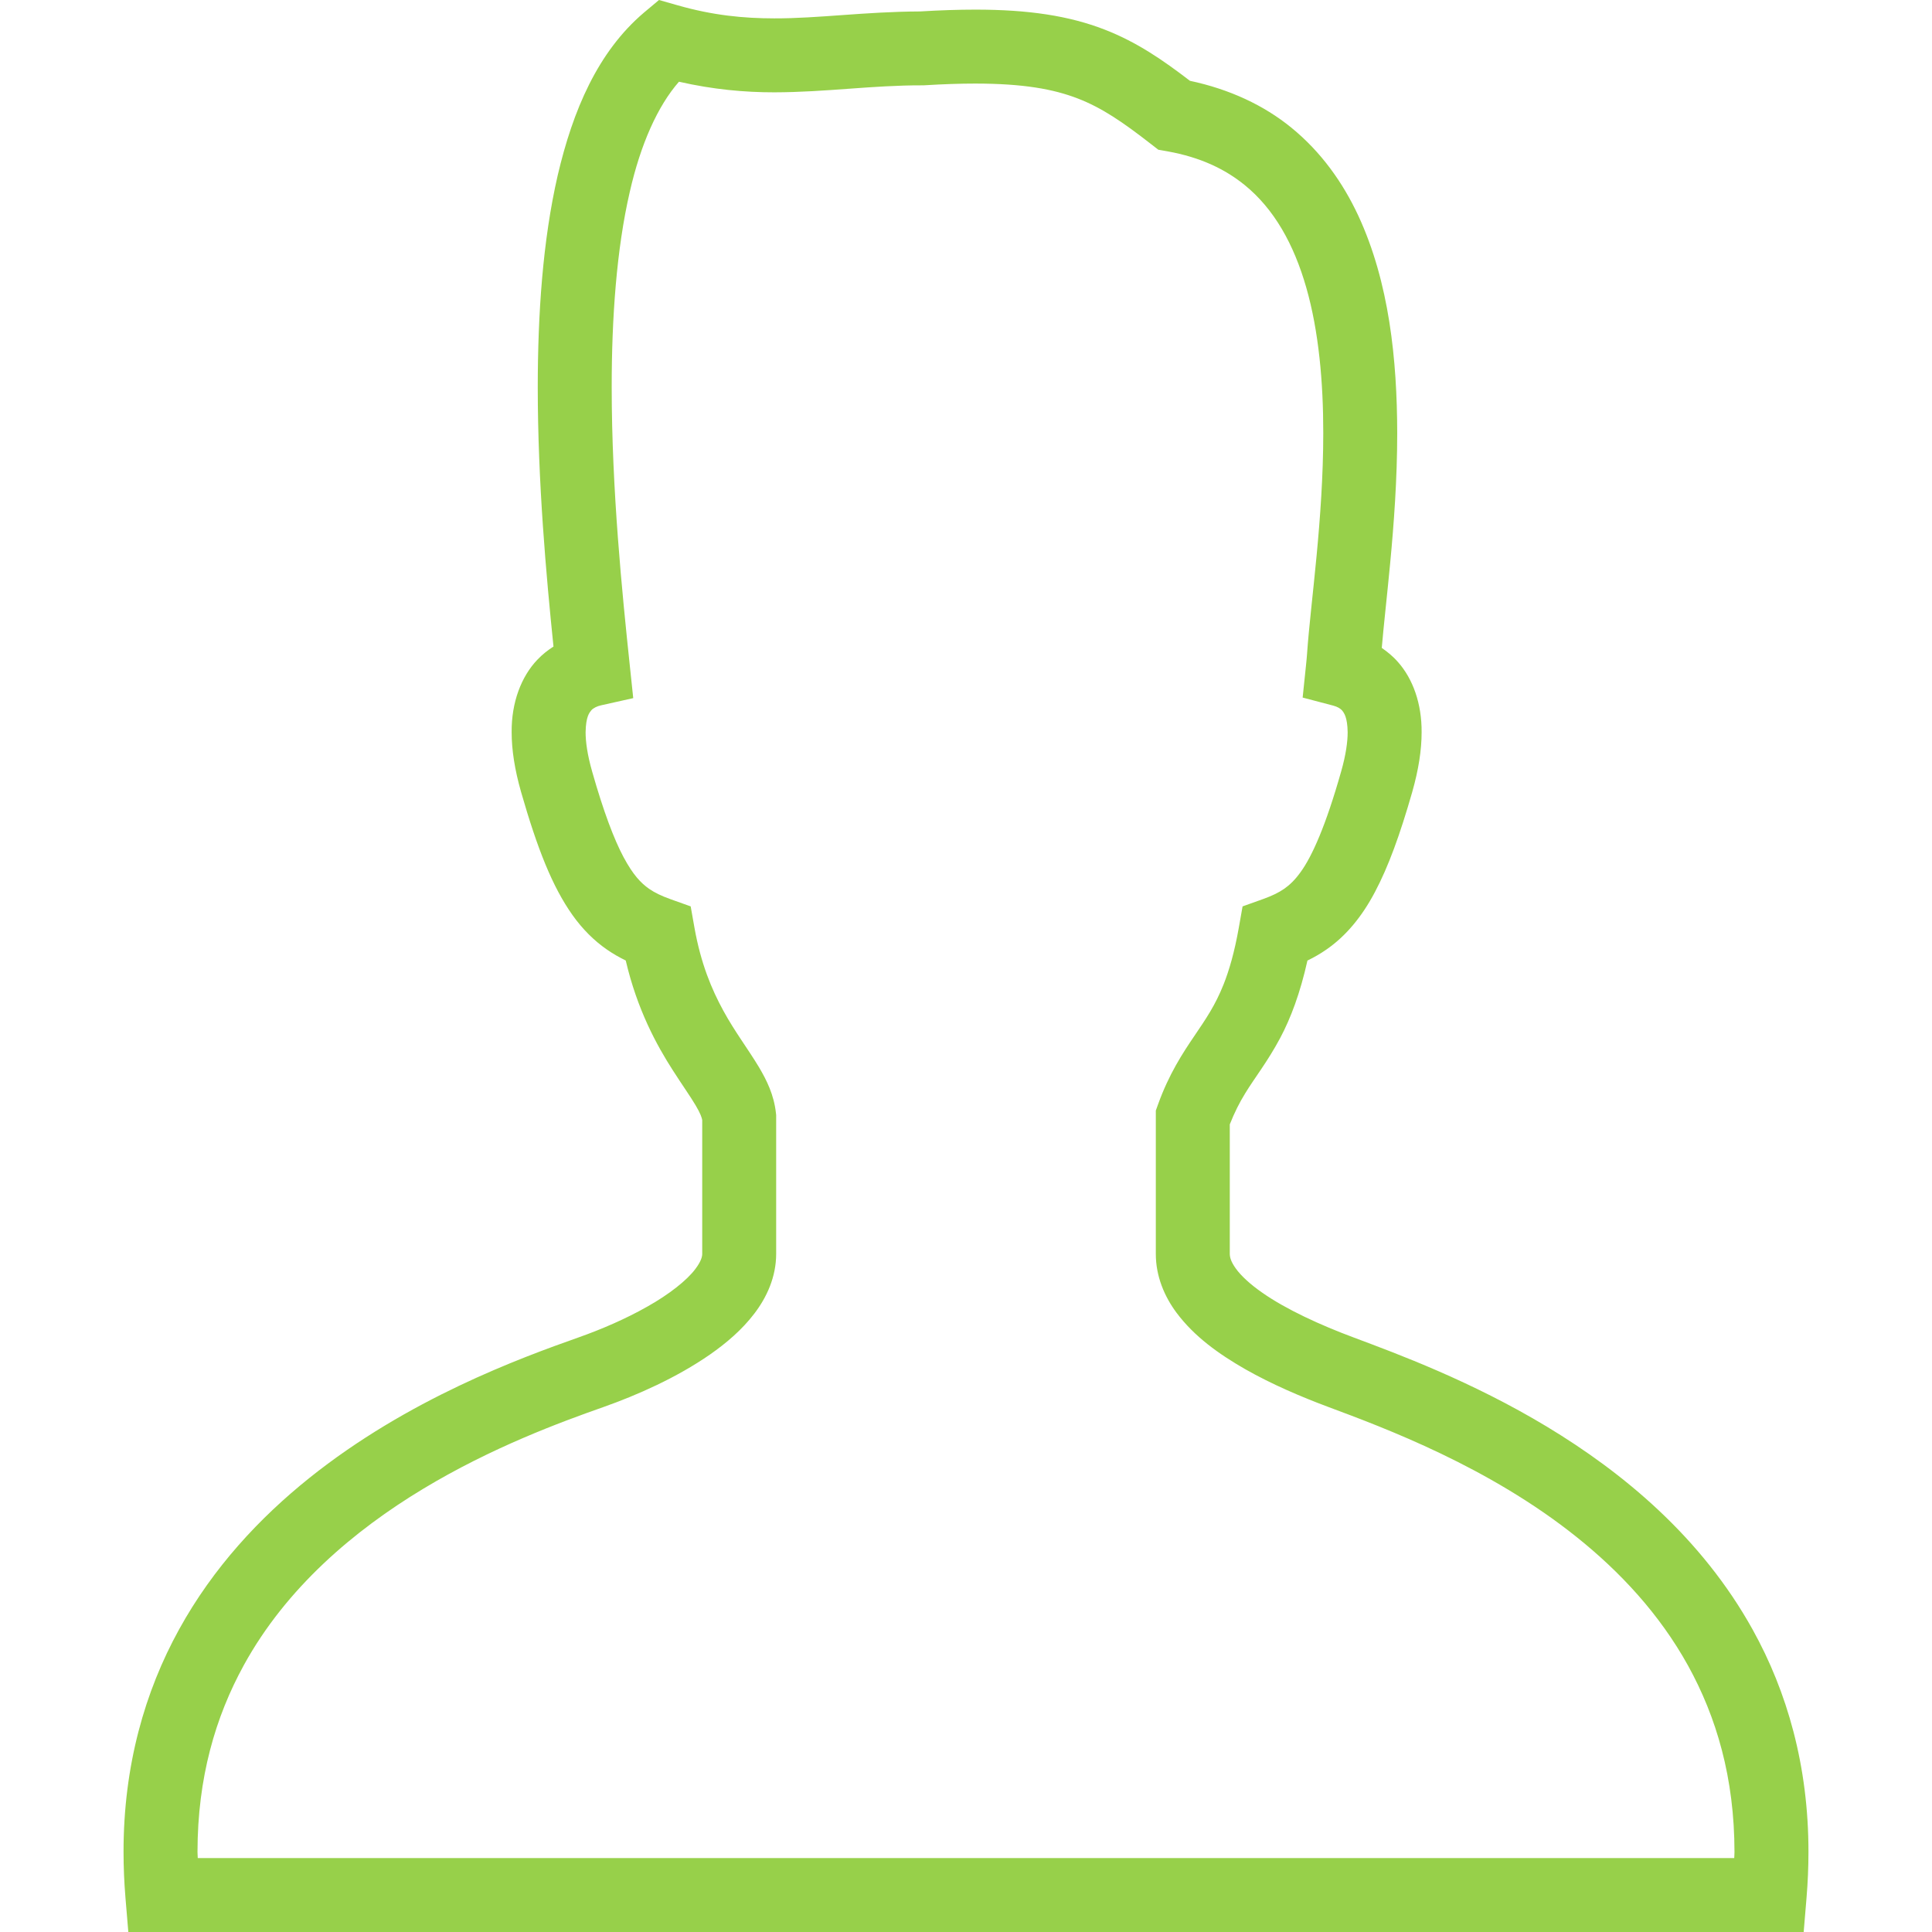
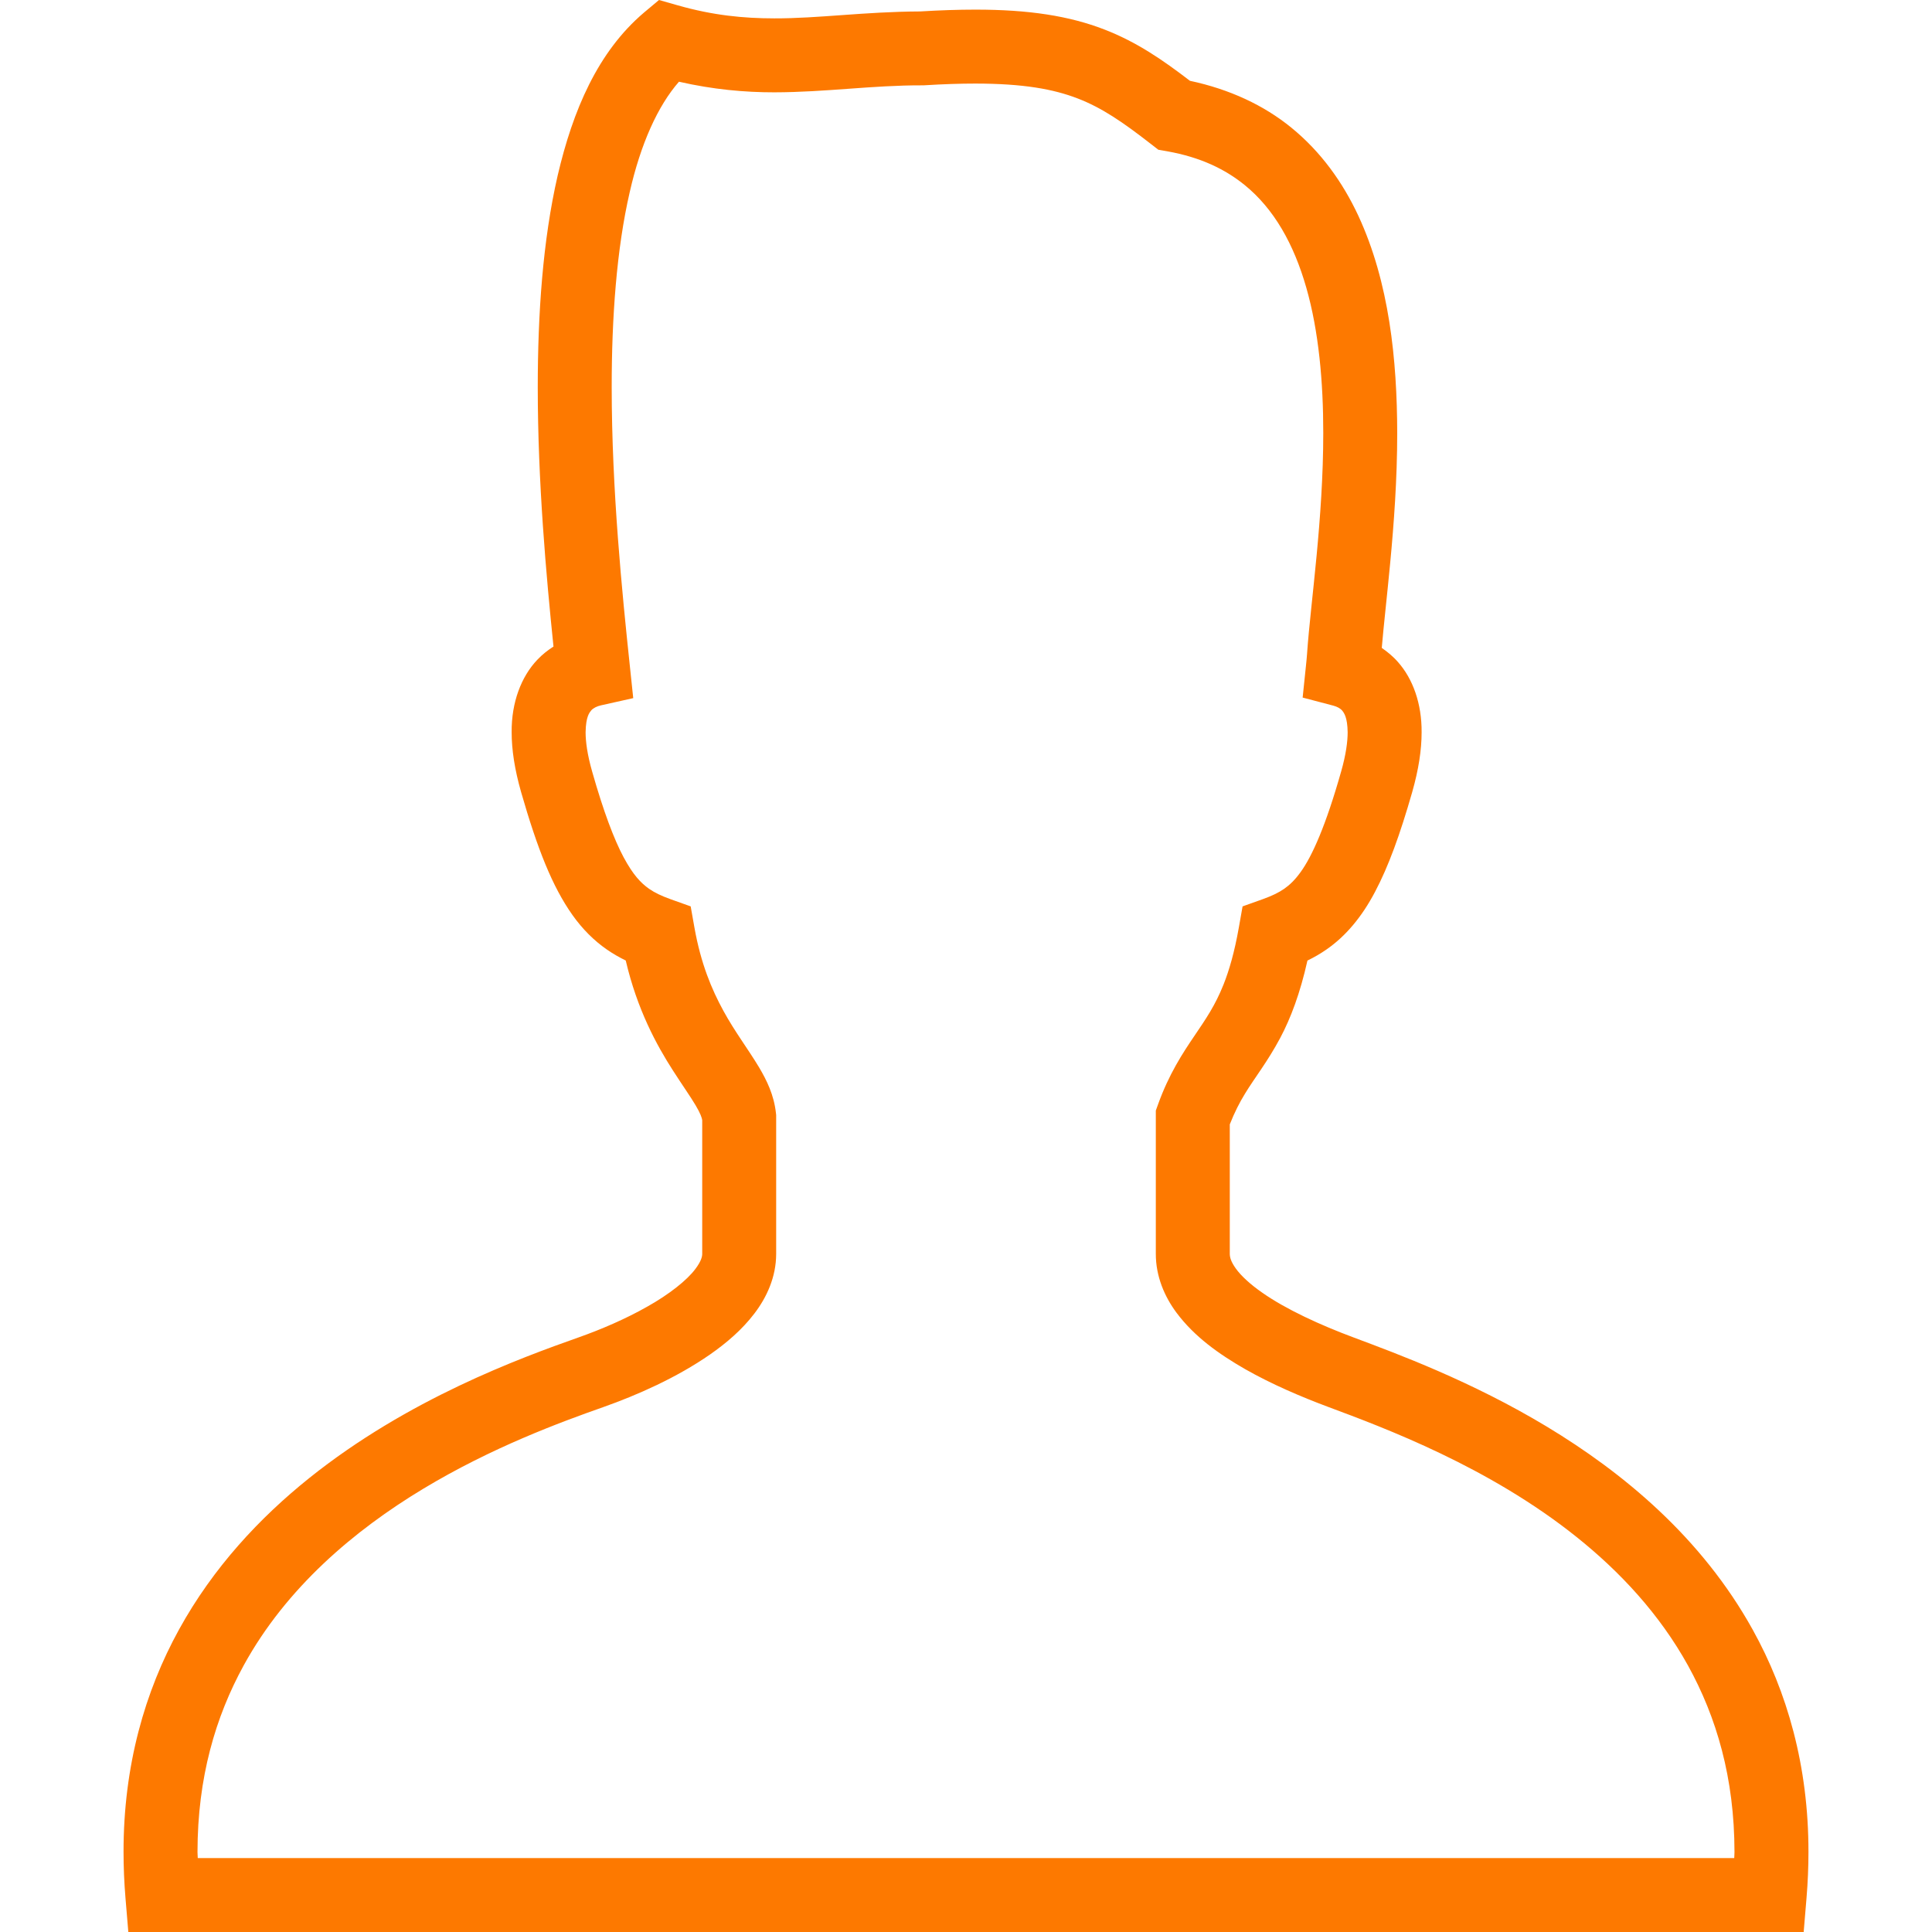
<svg xmlns="http://www.w3.org/2000/svg" height="800px" width="800px" version="1.1" id="_x32_" viewBox="0 0 512 512" xml:space="preserve">
  <style type="text/css">
- 	.st0{fill:#97d04a;}
+ 	.st0{fill:#fd7900;}
</style>
  <g>
    <path class="st0" d="M464.496,431.904c-13.636-24.598-34.497-41.724-54.571-53.835c-20.086-12.104-39.685-19.308-51.156-23.611   c-8.74-3.246-17.968-7.456-24.307-11.92c-3.174-2.204-5.578-4.463-6.91-6.3c-1.363-1.883-1.635-3.04-1.646-3.958   c0-8.743,0-19.675,0-34.305c1.263-3.193,2.584-5.796,4.076-8.215c2.527-4.15,5.892-8.344,9.268-14.653   c2.802-5.26,5.302-11.882,7.235-20.548c1.7-0.827,3.395-1.784,5.048-2.94c5.068-3.499,9.356-8.598,12.862-15.266   c3.545-6.699,6.604-15.098,9.865-26.474l-0.027,0.076l0.027-0.084c1.677-5.902,2.481-11.086,2.484-15.802   c0.058-7.579-2.312-14.148-6.232-18.582c-1.366-1.569-2.844-2.756-4.329-3.782c0.494-5.834,1.385-13.574,2.231-22.5   c0.98-10.358,1.864-22.202,1.864-34.467c-0.038-19.408-2.105-39.902-10.316-57.587c-4.115-8.82-9.887-16.934-17.769-23.342   c-7.262-5.918-16.33-10.16-26.849-12.395c-7.139-5.474-14.052-10.266-22.669-13.597c-9.302-3.605-20.039-5.274-34.222-5.266   c-4.475,0-9.317,0.16-14.615,0.482C229.032,3.1,216.909,4.9,205.203,4.869c-8.165-0.008-16.223-0.789-25.559-3.446L174.642,0   l-3.985,3.338c-12.261,10.412-18.842,25.93-22.868,43.171c-3.978,17.318-5.267,36.786-5.279,56.087   c0.004,25.188,2.255,50.069,4.169,68.742c-1.459,0.949-2.909,2.044-4.284,3.506c-4.226,4.426-6.875,11.27-6.802,19.209   c0.004,4.708,0.808,9.891,2.484,15.786l0.008,0.031c4.356,15.158,8.295,25.088,13.624,32.621c2.656,3.744,5.742,6.806,9.095,9.126   c1.646,1.148,3.33,2.098,5.022,2.924c3.035,12.969,8.146,22.37,12.529,29.176c2.465,3.851,4.643,6.913,5.99,9.202   c1.29,2.144,1.673,3.369,1.75,3.928c0,15.228,0,26.451,0,35.431c0.004,0.713-0.276,1.968-1.792,3.982   c-2.197,2.978-6.99,6.775-12.735,9.991c-5.735,3.269-12.361,6.102-18.16,8.146c-15.614,5.528-45.239,16.315-71.468,37.315   c-13.114,10.511-25.425,23.665-34.478,40.094C38.405,448.22,32.72,467.91,32.74,490.794c0,3.973,0.169,8.054,0.517,12.226   l0.75,8.98h443.986l0.75-8.98c0.348-4.164,0.517-8.23,0.517-12.203C479.279,467.941,473.579,448.28,464.496,431.904z    M459.592,492.401H52.408c-0.008-0.528-0.069-1.087-0.069-1.607c0.015-19.684,4.754-35.814,12.291-49.534   c11.289-20.533,29.242-35.692,47.474-46.686c18.217-10.994,36.453-17.692,47.818-21.696c8.954-3.169,19.354-7.756,28.212-13.903   c4.429-3.093,8.506-6.577,11.782-10.871c3.235-4.241,5.773-9.623,5.776-15.825c0-9.149,0-20.579,0-36.258v-0.505l-0.054-0.506   c-0.532-4.9-2.48-8.766-4.444-12.096c-3.013-5.023-6.4-9.394-9.497-15.059c-3.085-5.643-5.96-12.456-7.667-22.049l-0.992-5.604   l-5.359-1.914c-2.45-0.88-4.203-1.73-5.681-2.756c-2.174-1.546-4.187-3.613-6.744-8.368c-2.519-4.723-5.286-11.996-8.322-22.669   v-0.007c-1.305-4.548-1.742-7.993-1.742-10.435c0.077-4.196,1.01-5.183,1.516-5.819c0.543-0.612,1.512-1.079,2.587-1.317   l8.521-1.906l-0.915-8.682c-2.01-19.048-4.792-46.532-4.792-73.734c-0.008-18.382,1.297-36.626,4.777-51.685   c2.887-12.717,7.415-22.822,13.05-29.253c9.053,2.066,17.436,2.817,25.268,2.81c13.815-0.03,25.881-1.884,39.167-1.853h0.314   l0.333-0.015c4.98-0.306,9.436-0.452,13.436-0.452c12.754,0.007,20.705,1.462,27.159,3.95c6.446,2.488,11.966,6.278,19.43,12.089   l1.922,1.492l2.392,0.421c8.754,1.569,15.239,4.686,20.472,8.919c7.798,6.323,13.049,15.656,16.361,27.232   c3.3,11.53,4.501,25.05,4.49,38.486c0.004,11.316-0.822,22.569-1.776,32.622c-0.953,10.067-2.025,18.848-2.504,25.708h0.004   c-0.088,1.218-0.195,2.266-0.318,3.446l-0.869,8.352l8.119,2.136c1.037,0.275,1.856,0.72,2.377,1.332   c0.486,0.636,1.37,1.738,1.432,5.735c0,2.434-0.436,5.872-1.726,10.396l-0.008,0.024c-4.038,14.255-7.655,22.385-10.729,26.619   c-1.543,2.136-2.867,3.384-4.345,4.425c-1.478,1.026-3.231,1.876-5.68,2.756l-5.359,1.914l-0.992,5.604   c-1.168,6.606-2.572,11.369-4.054,15.105c-2.236,5.589-4.636,9.049-7.729,13.62c-3.062,4.509-6.752,10.121-9.635,18.168   l-0.582,1.608v1.714c0,15.679,0,27.109,0,36.258c-0.011,5.987,2.328,11.354,5.459,15.573c4.75,6.376,11.242,10.986,18.259,15.013   c7.032,3.989,14.684,7.258,21.876,9.952c15.212,5.658,42.64,15.902,65.836,34.444c11.592,9.256,22.06,20.487,29.613,34.137   c7.545,13.673,12.295,29.751,12.31,49.419C459.661,491.329,459.6,491.88,459.592,492.401z" />
  </g>
</svg>
